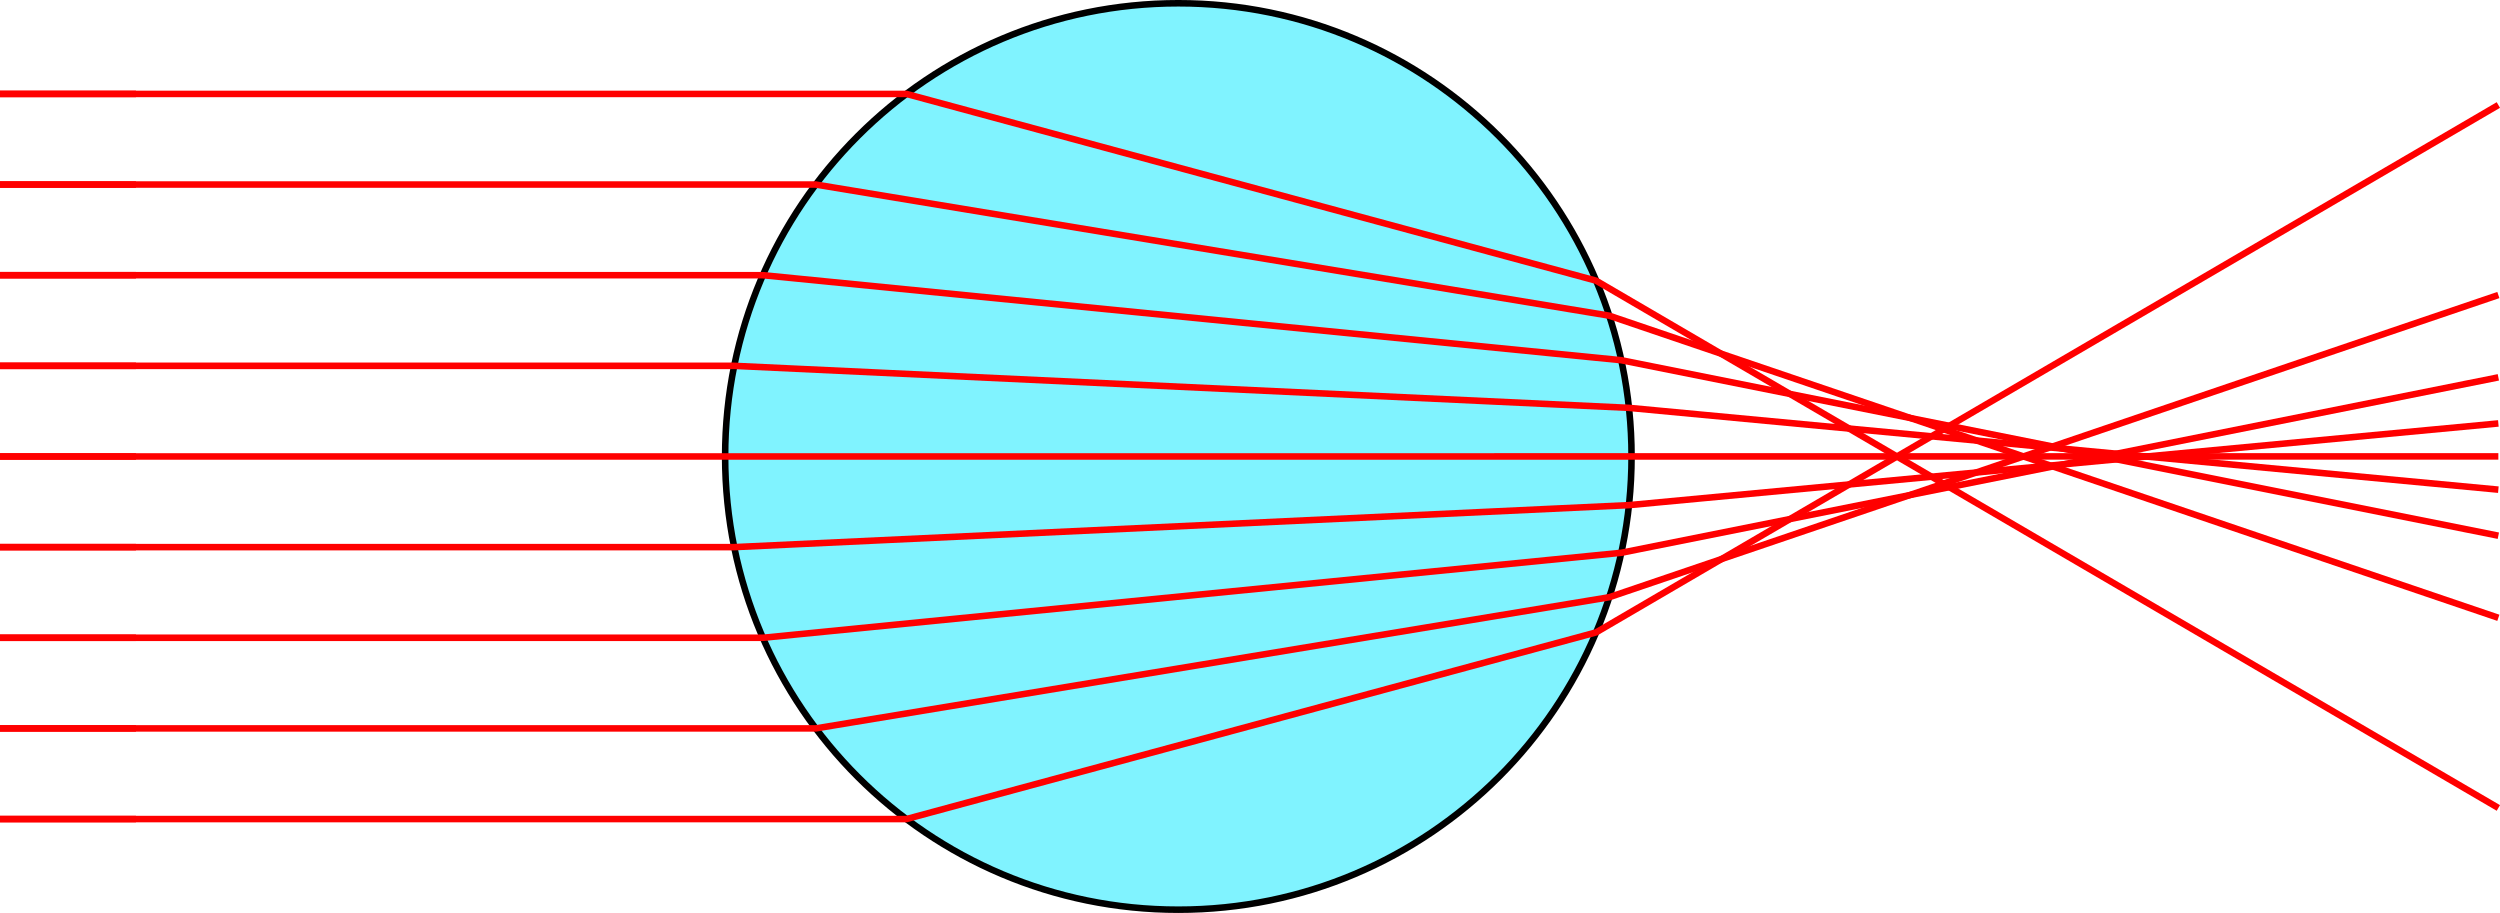
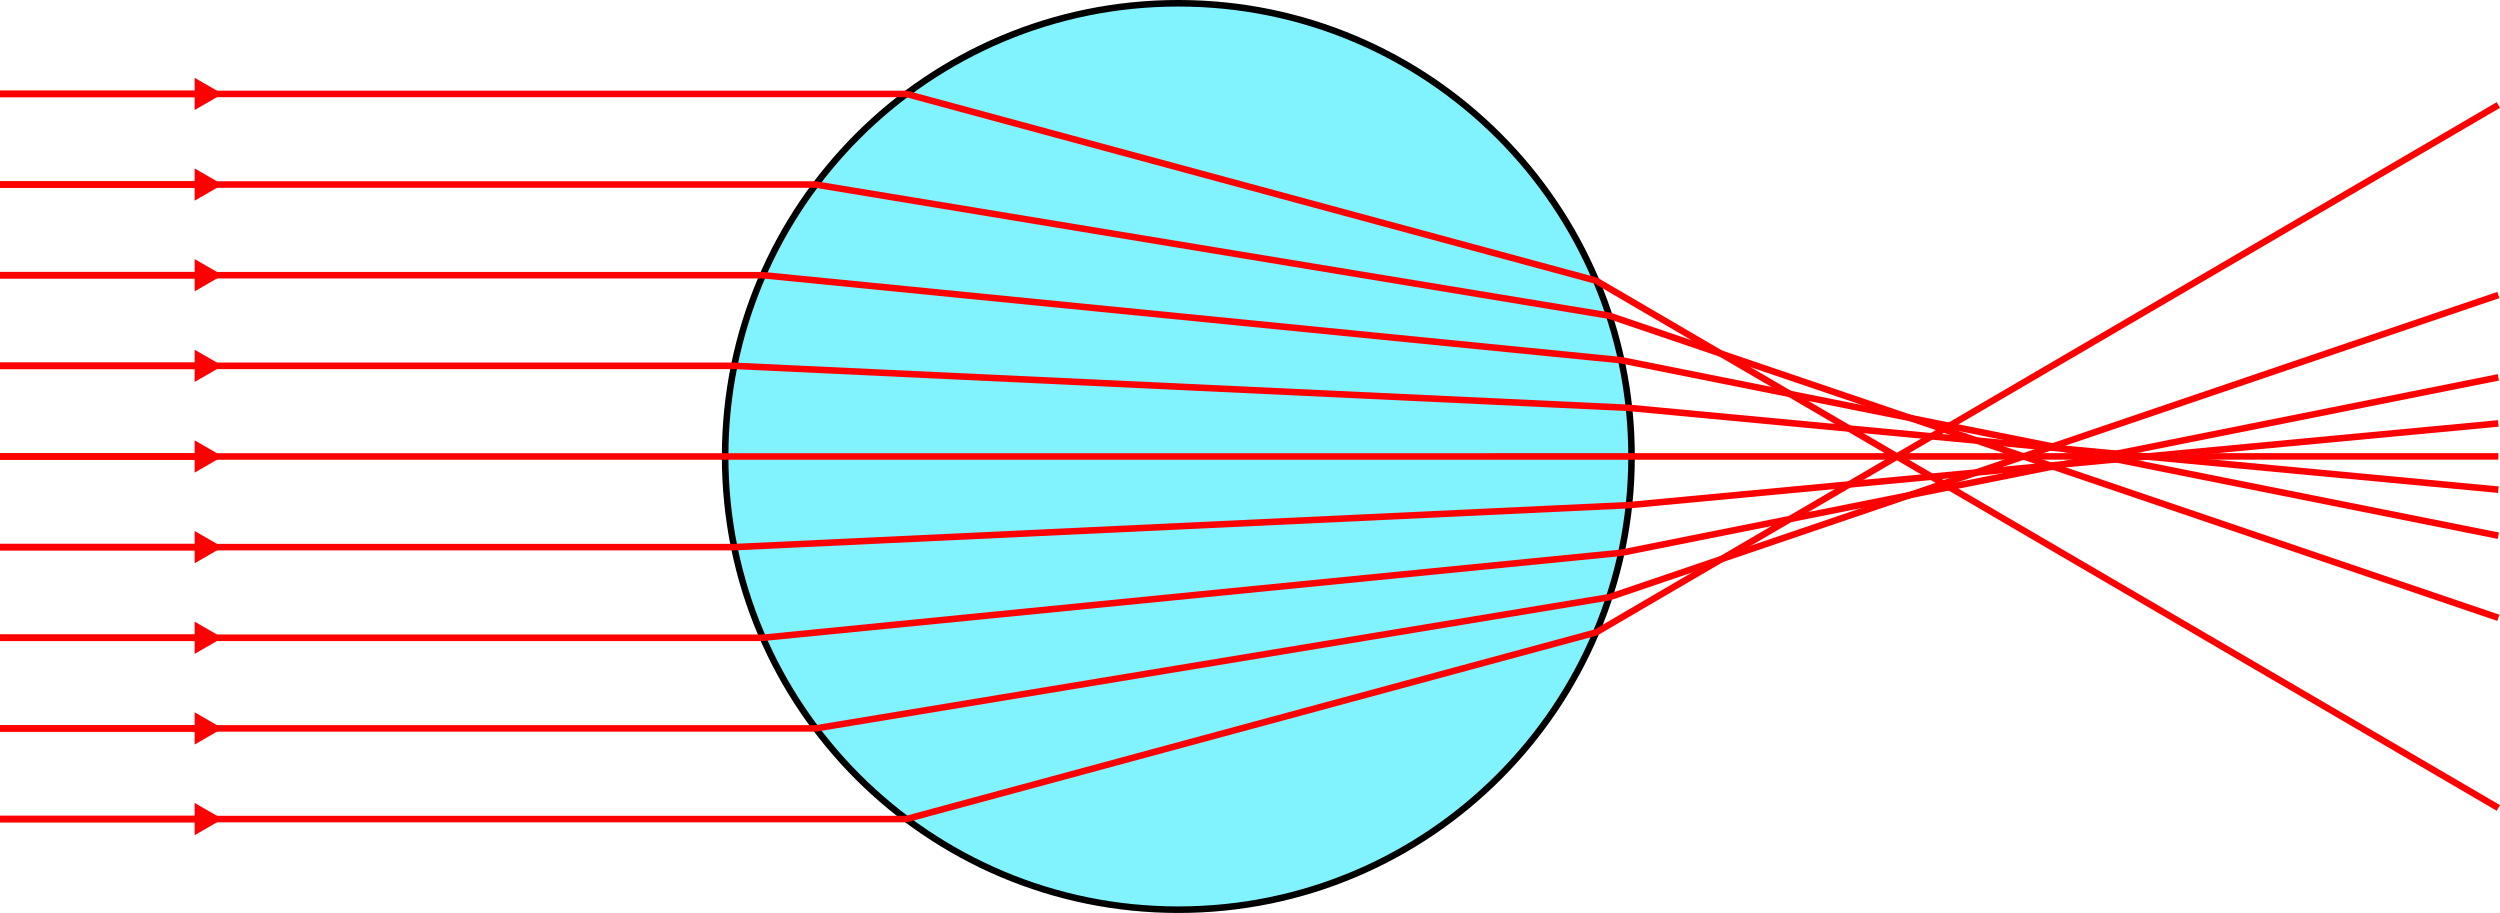
<svg xmlns="http://www.w3.org/2000/svg" id="svg1170" version="1.1" viewBox="0 0 291.901 106.598" height="106.598mm" width="291.901mm">
-   <defs id="defs1164" />
+   <defs id="defs1164">
+     <marker style="overflow:visible" id="marker16635" refX="0.0" refY="0.0" orient="auto">
+       <path transform="scale(0.4)" style="fill-rule:evenodd;stroke:#ff0000;stroke-width:1pt;stroke-opacity:1;fill:#ff0000;fill-opacity:1" d="M 5.77,0.0 L -2.88,5.0 L -2.88,-5.0 L 5.77,0.0 z " id="path16633" />
+     </marker>
+     <marker style="overflow:visible" id="marker16625" refX="0.0" refY="0.0" orient="auto">
+       <path transform="scale(0.4)" style="fill-rule:evenodd;stroke:#ff0000;stroke-width:1pt;stroke-opacity:1;fill:#ff0000;fill-opacity:1" d="M 5.77,0.0 L -2.88,5.0 L -2.88,-5.0 L 5.77,0.0 z " id="path16623" />
+     </marker>
+     <marker style="overflow:visible" id="marker16135" refX="0.0" refY="0.0" orient="auto">
+       <path transform="scale(0.4)" style="fill-rule:evenodd;stroke:#ff0000;stroke-width:1pt;stroke-opacity:1;fill:#ff0000;fill-opacity:1" d="M 5.77,0.0 L -2.88,5.0 L -2.88,-5.0 L 5.77,0.0 z " id="path16133" />
+     </marker>
+     <marker style="overflow:visible" id="marker15651" refX="0.0" refY="0.0" orient="auto">
+       <path transform="scale(0.4)" style="fill-rule:evenodd;stroke:#ff0000;stroke-width:1pt;stroke-opacity:1;fill:#ff0000;fill-opacity:1" d="M 5.77,0.0 L -2.88,5.0 L -2.88,-5.0 L 5.77,0.0 z " id="path15649" />
+     </marker>
+     <marker style="overflow:visible" id="marker15173" refX="0.0" refY="0.0" orient="auto">
+       <path transform="scale(0.4)" style="fill-rule:evenodd;stroke:#ff0000;stroke-width:1pt;stroke-opacity:1;fill:#ff0000;fill-opacity:1" d="M 5.77,0.0 L -2.88,5.0 L -2.88,-5.0 L 5.77,0.0 z " id="path15171" />
+     </marker>
+     <marker style="overflow:visible" id="marker14701" refX="0.0" refY="0.0" orient="auto">
+       <path transform="scale(0.4)" style="fill-rule:evenodd;stroke:#ff0000;stroke-width:1pt;stroke-opacity:1;fill:#ff0000;fill-opacity:1" d="M 5.77,0.0 L -2.88,5.0 L -2.88,-5.0 L 5.77,0.0 z " id="path14699" />
+     </marker>
+     <marker style="overflow:visible" id="marker14235" refX="0.0" refY="0.0" orient="auto">
+       <path transform="scale(0.4)" style="fill-rule:evenodd;stroke:#ff0000;stroke-width:1pt;stroke-opacity:1;fill:#ff0000;fill-opacity:1" d="M 5.77,0.0 L -2.88,5.0 L -2.88,-5.0 L 5.77,0.0 z " id="path14233" />
+     </marker>
+     <marker style="overflow:visible" id="marker13775" refX="0.0" refY="0.0" orient="auto">
+       <path transform="scale(0.4)" style="fill-rule:evenodd;stroke:#ff0000;stroke-width:1pt;stroke-opacity:1;fill:#ff0000;fill-opacity:1" d="M 5.77,0.0 L -2.88,5.0 L -2.88,-5.0 L 5.77,0.0 z " id="path13773" />
+     </marker>
+     <marker style="overflow:visible" id="marker13321" refX="0.0" refY="0.0" orient="auto">
+       <path transform="scale(0.4)" style="fill-rule:evenodd;stroke:#ff0000;stroke-width:1pt;stroke-opacity:1;fill:#ff0000;fill-opacity:1" d="M 5.77,0.0 L -2.88,5.0 L -2.88,-5.0 L 5.77,0.0 z " id="path13319" />
+     </marker>
+     <marker style="overflow:visible" id="TriangleOutM" refX="0.0" refY="0.0" orient="auto">
+       <path transform="scale(0.4)" style="fill-rule:evenodd;stroke:#ff0000;stroke-width:1pt;stroke-opacity:1;fill:#ff0000;fill-opacity:1" d="M 5.77,0.0 L -2.88,5.0 L -2.88,-5.0 L 5.77,0.0 z " id="path1013" />
+     </marker>
+     <marker style="overflow:visible;" id="marker12763" refX="0.0" refY="0.0" orient="auto">
+       <path transform="scale(0.3) rotate(180) translate(-2.3,0)" d="M 8.719,4.034 L -2.207,0.016 L 8.719,-4.002 C 6.973,-1.63 6.983,1.616 8.719,4.034 z " style="fill-rule:evenodd;stroke-width:0.625;stroke-linejoin:round;stroke:#ff0000;stroke-opacity:1;fill:#ff0000;fill-opacity:1" id="path12761" />
+     </marker>
+     <marker style="overflow:visible;" id="marker12753" refX="0.0" refY="0.0" orient="auto">
+       <path transform="scale(0.3) rotate(180) translate(-2.3,0)" d="M 8.719,4.034 L -2.207,0.016 L 8.719,-4.002 C 6.973,-1.63 6.983,1.616 8.719,4.034 z " style="fill-rule:evenodd;stroke-width:0.625;stroke-linejoin:round;stroke:#ff0000;stroke-opacity:1;fill:#ff0000;fill-opacity:1" id="path12751" />
+     </marker>
+     <marker style="overflow:visible;" id="marker12317" refX="0.0" refY="0.0" orient="auto">
+       <path transform="scale(0.3) rotate(180) translate(-2.3,0)" d="M 8.719,4.034 L -2.207,0.016 L 8.719,-4.002 C 6.973,-1.63 6.983,1.616 8.719,4.034 z " style="fill-rule:evenodd;stroke-width:0.625;stroke-linejoin:round;stroke:#ff0000;stroke-opacity:1;fill:#ff0000;fill-opacity:1" id="path12315" />
+     </marker>
+     <marker style="overflow:visible;" id="marker11887" refX="0.0" refY="0.0" orient="auto">
+       <path transform="scale(0.3) rotate(180) translate(-2.3,0)" d="M 8.719,4.034 L -2.207,0.016 L 8.719,-4.002 C 6.973,-1.63 6.983,1.616 8.719,4.034 z " style="fill-rule:evenodd;stroke-width:0.625;stroke-linejoin:round;stroke:#ff0000;stroke-opacity:1;fill:#ff0000;fill-opacity:1" id="path11885" />
+     </marker>
+     <marker style="overflow:visible;" id="marker11463" refX="0.0" refY="0.0" orient="auto">
+       <path transform="scale(0.3) rotate(180) translate(-2.3,0)" d="M 8.719,4.034 L -2.207,0.016 L 8.719,-4.002 C 6.973,-1.63 6.983,1.616 8.719,4.034 z " style="fill-rule:evenodd;stroke-width:0.625;stroke-linejoin:round;stroke:#ff0000;stroke-opacity:1;fill:#ff0000;fill-opacity:1" id="path11461" />
+     </marker>
+     <marker style="overflow:visible;" id="marker11045" refX="0.0" refY="0.0" orient="auto">
+       <path transform="scale(0.3) rotate(180) translate(-2.3,0)" d="M 8.719,4.034 L -2.207,0.016 L 8.719,-4.002 C 6.973,-1.63 6.983,1.616 8.719,4.034 z " style="fill-rule:evenodd;stroke-width:0.625;stroke-linejoin:round;stroke:#ff0000;stroke-opacity:1;fill:#ff0000;fill-opacity:1" id="path11043" />
+     </marker>
+     <marker style="overflow:visible;" id="marker10633" refX="0.0" refY="0.0" orient="auto">
+       <path transform="scale(0.3) rotate(180) translate(-2.3,0)" d="M 8.719,4.034 L -2.207,0.016 L 8.719,-4.002 C 6.973,-1.63 6.983,1.616 8.719,4.034 z " style="fill-rule:evenodd;stroke-width:0.625;stroke-linejoin:round;stroke:#ff0000;stroke-opacity:1;fill:#ff0000;fill-opacity:1" id="path10631" />
+     </marker>
+     <marker style="overflow:visible;" id="marker10227" refX="0.0" refY="0.0" orient="auto">
+       <path transform="scale(0.3) rotate(180) translate(-2.3,0)" d="M 8.719,4.034 L -2.207,0.016 L 8.719,-4.002 C 6.973,-1.63 6.983,1.616 8.719,4.034 z " style="fill-rule:evenodd;stroke-width:0.625;stroke-linejoin:round;stroke:#ff0000;stroke-opacity:1;fill:#ff0000;fill-opacity:1" id="path10225" />
+     </marker>
+     <marker style="overflow:visible;" id="marker9827" refX="0.0" refY="0.0" orient="auto">
+       <path transform="scale(0.3) rotate(180) translate(-2.3,0)" d="M 8.719,4.034 L -2.207,0.016 L 8.719,-4.002 C 6.973,-1.63 6.983,1.616 8.719,4.034 z " style="fill-rule:evenodd;stroke-width:0.625;stroke-linejoin:round;stroke:#ff0000;stroke-opacity:1;fill:#ff0000;fill-opacity:1" id="path9825" />
+     </marker>
+     <marker style="overflow:visible;" id="marker9323" refX="0.0" refY="0.0" orient="auto">
+       <path transform="scale(1.1) rotate(180) translate(1,0)" d="M 8.719,4.034 L -2.207,0.016 L 8.719,-4.002 C 6.973,-1.63 6.983,1.616 8.719,4.034 z " style="fill-rule:evenodd;stroke-width:0.625;stroke-linejoin:round;stroke:#ff0000;stroke-opacity:1;fill:#ff0000;fill-opacity:1" id="path9321" />
+     </marker>
+     <marker style="overflow:visible;" id="marker9313" refX="0.0" refY="0.0" orient="auto">
+       <path transform="scale(1.1) rotate(180) translate(1,0)" d="M 8.719,4.034 L -2.207,0.016 L 8.719,-4.002 C 6.973,-1.63 6.983,1.616 8.719,4.034 z " style="fill-rule:evenodd;stroke-width:0.625;stroke-linejoin:round;stroke:#ff0000;stroke-opacity:1;fill:#ff0000;fill-opacity:1" id="path9311" />
+     </marker>
+     <marker style="overflow:visible;" id="marker8931" refX="0.0" refY="0.0" orient="auto">
+       <path transform="scale(1.1) rotate(180) translate(1,0)" d="M 8.719,4.034 L -2.207,0.016 L 8.719,-4.002 C 6.973,-1.63 6.983,1.616 8.719,4.034 z " style="fill-rule:evenodd;stroke-width:0.625;stroke-linejoin:round;stroke:#ff0000;stroke-opacity:1;fill:#ff0000;fill-opacity:1" id="path8929" />
+     </marker>
+     <marker style="overflow:visible;" id="marker8555" refX="0.0" refY="0.0" orient="auto">
+       <path transform="scale(1.1) rotate(180) translate(1,0)" d="M 8.719,4.034 L -2.207,0.016 L 8.719,-4.002 C 6.973,-1.63 6.983,1.616 8.719,4.034 z " style="fill-rule:evenodd;stroke-width:0.625;stroke-linejoin:round;stroke:#ff0000;stroke-opacity:1;fill:#ff0000;fill-opacity:1" id="path8553" />
+     </marker>
+     <marker style="overflow:visible;" id="marker8185" refX="0.0" refY="0.0" orient="auto">
+       <path transform="scale(1.1) rotate(180) translate(1,0)" d="M 8.719,4.034 L -2.207,0.016 L 8.719,-4.002 C 6.973,-1.63 6.983,1.616 8.719,4.034 z " style="fill-rule:evenodd;stroke-width:0.625;stroke-linejoin:round;stroke:#ff0000;stroke-opacity:1;fill:#ff0000;fill-opacity:1" id="path8183" />
+     </marker>
+     <marker style="overflow:visible;" id="marker7821" refX="0.0" refY="0.0" orient="auto">
+       <path transform="scale(1.1) rotate(180) translate(1,0)" d="M 8.719,4.034 L -2.207,0.016 L 8.719,-4.002 C 6.973,-1.63 6.983,1.616 8.719,4.034 z " style="fill-rule:evenodd;stroke-width:0.625;stroke-linejoin:round;stroke:#ff0000;stroke-opacity:1;fill:#ff0000;fill-opacity:1" id="path7819" />
+     </marker>
+     <marker style="overflow:visible;" id="marker7463" refX="0.0" refY="0.0" orient="auto">
+       <path transform="scale(1.1) rotate(180) translate(1,0)" d="M 8.719,4.034 L -2.207,0.016 L 8.719,-4.002 C 6.973,-1.63 6.983,1.616 8.719,4.034 z " style="fill-rule:evenodd;stroke-width:0.625;stroke-linejoin:round;stroke:#ff0000;stroke-opacity:1;fill:#ff0000;fill-opacity:1" id="path7461" />
+     </marker>
+     <marker style="overflow:visible;" id="marker7111" refX="0.0" refY="0.0" orient="auto">
+       <path transform="scale(1.1) rotate(180) translate(1,0)" d="M 8.719,4.034 L -2.207,0.016 L 8.719,-4.002 C 6.973,-1.63 6.983,1.616 8.719,4.034 z " style="fill-rule:evenodd;stroke-width:0.625;stroke-linejoin:round;stroke:#ff0000;stroke-opacity:1;fill:#ff0000;fill-opacity:1" id="path7109" />
+     </marker>
+     <marker style="overflow:visible;" id="marker6765" refX="0.0" refY="0.0" orient="auto">
+       <path transform="scale(1.1) rotate(180) translate(1,0)" d="M 8.719,4.034 L -2.207,0.016 L 8.719,-4.002 C 6.973,-1.63 6.983,1.616 8.719,4.034 z " style="fill-rule:evenodd;stroke-width:0.625;stroke-linejoin:round;stroke:#ff0000;stroke-opacity:1;fill:#ff0000;fill-opacity:1" id="path6763" />
+     </marker>
+     <marker style="overflow:visible" id="marker4905" refX="0.0" refY="0.0" orient="auto">
+       <g transform="scale(-1.2)" id="g4903" style="stroke:#ff0000;stroke-opacity:1;fill:#ff0000;fill-opacity:1">
+         <path style="fill:#ff0000;fill-rule:evenodd;stroke:#ff0000;stroke-width:0.8;stroke-linecap:round;stroke-opacity:1;fill-opacity:1" d="M -3.805,-3.959 L 0.544,0" id="path4891" />
+         <path style="fill:#ff0000;fill-rule:evenodd;stroke:#ff0000;stroke-width:0.8;stroke-linecap:round;stroke-opacity:1;fill-opacity:1" d="M -1.287,-3.959 L 3.062,0" id="path4893" />
+         <path style="fill:#ff0000;fill-rule:evenodd;stroke:#ff0000;stroke-width:0.8;stroke-linecap:round;stroke-opacity:1;fill-opacity:1" d="M 1.305,-3.959 L 5.654,0" id="path4895" />
+         <path style="fill:#ff0000;fill-rule:evenodd;stroke:#ff0000;stroke-width:0.8;stroke-linecap:round;stroke-opacity:1;fill-opacity:1" d="M -3.805,4.178 L 0.544,0.22" id="path4897" />
+         <path style="fill:#ff0000;fill-rule:evenodd;stroke:#ff0000;stroke-width:0.8;stroke-linecap:round;stroke-opacity:1;fill-opacity:1" d="M -1.287,4.178 L 3.062,0.22" id="path4899" />
+         <path style="fill:#ff0000;fill-rule:evenodd;stroke:#ff0000;stroke-width:0.8;stroke-linecap:round;stroke-opacity:1;fill-opacity:1" d="M 1.305,4.178 L 5.654,0.22" id="path4901" />
+       </g>
+     </marker>
+     <marker style="overflow:visible" id="marker4865" refX="0.0" refY="0.0" orient="auto">
+       <g transform="scale(-1.2)" id="g4863" style="stroke:#ff0000;stroke-opacity:1;fill:#ff0000;fill-opacity:1">
+         <path style="fill:#ff0000;fill-rule:evenodd;stroke:#ff0000;stroke-width:0.8;stroke-linecap:round;stroke-opacity:1;fill-opacity:1" d="M -3.805,-3.959 L 0.544,0" id="path4851" />
+         <path style="fill:#ff0000;fill-rule:evenodd;stroke:#ff0000;stroke-width:0.8;stroke-linecap:round;stroke-opacity:1;fill-opacity:1" d="M -1.287,-3.959 L 3.062,0" id="path4853" />
+         <path style="fill:#ff0000;fill-rule:evenodd;stroke:#ff0000;stroke-width:0.8;stroke-linecap:round;stroke-opacity:1;fill-opacity:1" d="M 1.305,-3.959 L 5.654,0" id="path4855" />
+         <path style="fill:#ff0000;fill-rule:evenodd;stroke:#ff0000;stroke-width:0.8;stroke-linecap:round;stroke-opacity:1;fill-opacity:1" d="M -3.805,4.178 L 0.544,0.22" id="path4857" />
+         <path style="fill:#ff0000;fill-rule:evenodd;stroke:#ff0000;stroke-width:0.8;stroke-linecap:round;stroke-opacity:1;fill-opacity:1" d="M -1.287,4.178 L 3.062,0.22" id="path4859" />
+         <path style="fill:#ff0000;fill-rule:evenodd;stroke:#ff0000;stroke-width:0.8;stroke-linecap:round;stroke-opacity:1;fill-opacity:1" d="M 1.305,4.178 L 5.654,0.22" id="path4861" />
+       </g>
+     </marker>
+     <marker style="overflow:visible" id="marker4525" refX="0.0" refY="0.0" orient="auto">
+       <g transform="scale(-1.2)" id="g4523" style="stroke:#ff0000;stroke-opacity:1;fill:#ff0000;fill-opacity:1">
+         <path style="fill:#ff0000;fill-rule:evenodd;stroke:#ff0000;stroke-width:0.8;stroke-linecap:round;stroke-opacity:1;fill-opacity:1" d="M -3.805,-3.959 L 0.544,0" id="path4511" />
+         <path style="fill:#ff0000;fill-rule:evenodd;stroke:#ff0000;stroke-width:0.8;stroke-linecap:round;stroke-opacity:1;fill-opacity:1" d="M -1.287,-3.959 L 3.062,0" id="path4513" />
+         <path style="fill:#ff0000;fill-rule:evenodd;stroke:#ff0000;stroke-width:0.8;stroke-linecap:round;stroke-opacity:1;fill-opacity:1" d="M 1.305,-3.959 L 5.654,0" id="path4515" />
+         <path style="fill:#ff0000;fill-rule:evenodd;stroke:#ff0000;stroke-width:0.8;stroke-linecap:round;stroke-opacity:1;fill-opacity:1" d="M -3.805,4.178 L 0.544,0.22" id="path4517" />
+         <path style="fill:#ff0000;fill-rule:evenodd;stroke:#ff0000;stroke-width:0.8;stroke-linecap:round;stroke-opacity:1;fill-opacity:1" d="M -1.287,4.178 L 3.062,0.22" id="path4519" />
+         <path style="fill:#ff0000;fill-rule:evenodd;stroke:#ff0000;stroke-width:0.8;stroke-linecap:round;stroke-opacity:1;fill-opacity:1" d="M 1.305,4.178 L 5.654,0.22" id="path4521" />
+       </g>
+     </marker>
+     <marker style="overflow:visible" id="marker4209" refX="0.0" refY="0.0" orient="auto">
+       <g transform="scale(-1.2)" id="g4207" style="stroke:#ff0000;stroke-opacity:1;fill:#ff0000;fill-opacity:1">
+         <path style="fill:#ff0000;fill-rule:evenodd;stroke:#ff0000;stroke-width:0.8;stroke-linecap:round;stroke-opacity:1;fill-opacity:1" d="M -3.805,-3.959 L 0.544,0" id="path4195" />
+         <path style="fill:#ff0000;fill-rule:evenodd;stroke:#ff0000;stroke-width:0.8;stroke-linecap:round;stroke-opacity:1;fill-opacity:1" d="M -1.287,-3.959 L 3.062,0" id="path4197" />
+         <path style="fill:#ff0000;fill-rule:evenodd;stroke:#ff0000;stroke-width:0.8;stroke-linecap:round;stroke-opacity:1;fill-opacity:1" d="M 1.305,-3.959 L 5.654,0" id="path4199" />
+         <path style="fill:#ff0000;fill-rule:evenodd;stroke:#ff0000;stroke-width:0.8;stroke-linecap:round;stroke-opacity:1;fill-opacity:1" d="M -3.805,4.178 L 0.544,0.22" id="path4201" />
+         <path style="fill:#ff0000;fill-rule:evenodd;stroke:#ff0000;stroke-width:0.8;stroke-linecap:round;stroke-opacity:1;fill-opacity:1" d="M -1.287,4.178 L 3.062,0.22" id="path4203" />
+         <path style="fill:#ff0000;fill-rule:evenodd;stroke:#ff0000;stroke-width:0.8;stroke-linecap:round;stroke-opacity:1;fill-opacity:1" d="M 1.305,4.178 L 5.654,0.22" id="path4205" />
+       </g>
+     </marker>
+     <marker style="overflow:visible" id="marker3917" refX="0.0" refY="0.0" orient="auto">
+       <g transform="scale(-1.2)" id="g3915" style="stroke:#ff0000;stroke-opacity:1;fill:#ff0000;fill-opacity:1">
+         <path style="fill:#ff0000;fill-rule:evenodd;stroke:#ff0000;stroke-width:0.8;stroke-linecap:round;stroke-opacity:1;fill-opacity:1" d="M -3.805,-3.959 L 0.544,0" id="path3903" />
+         <path style="fill:#ff0000;fill-rule:evenodd;stroke:#ff0000;stroke-width:0.8;stroke-linecap:round;stroke-opacity:1;fill-opacity:1" d="M -1.287,-3.959 L 3.062,0" id="path3905" />
+         <path style="fill:#ff0000;fill-rule:evenodd;stroke:#ff0000;stroke-width:0.8;stroke-linecap:round;stroke-opacity:1;fill-opacity:1" d="M 1.305,-3.959 L 5.654,0" id="path3907" />
+         <path style="fill:#ff0000;fill-rule:evenodd;stroke:#ff0000;stroke-width:0.8;stroke-linecap:round;stroke-opacity:1;fill-opacity:1" d="M -3.805,4.178 L 0.544,0.22" id="path3909" />
+         <path style="fill:#ff0000;fill-rule:evenodd;stroke:#ff0000;stroke-width:0.8;stroke-linecap:round;stroke-opacity:1;fill-opacity:1" d="M -1.287,4.178 L 3.062,0.22" id="path3911" />
+         <path style="fill:#ff0000;fill-rule:evenodd;stroke:#ff0000;stroke-width:0.8;stroke-linecap:round;stroke-opacity:1;fill-opacity:1" d="M 1.305,4.178 L 5.654,0.22" id="path3913" />
+       </g>
+     </marker>
+     <marker style="overflow:visible" id="marker3649" refX="0.0" refY="0.0" orient="auto">
+       <g transform="scale(-1.2)" id="g3647" style="stroke:#ff0000;stroke-opacity:1;fill:#ff0000;fill-opacity:1">
+         <path style="fill:#ff0000;fill-rule:evenodd;stroke:#ff0000;stroke-width:0.8;stroke-linecap:round;stroke-opacity:1;fill-opacity:1" d="M -3.805,-3.959 L 0.544,0" id="path3635" />
+         <path style="fill:#ff0000;fill-rule:evenodd;stroke:#ff0000;stroke-width:0.8;stroke-linecap:round;stroke-opacity:1;fill-opacity:1" d="M -1.287,-3.959 L 3.062,0" id="path3637" />
+         <path style="fill:#ff0000;fill-rule:evenodd;stroke:#ff0000;stroke-width:0.8;stroke-linecap:round;stroke-opacity:1;fill-opacity:1" d="M 1.305,-3.959 L 5.654,0" id="path3639" />
+         <path style="fill:#ff0000;fill-rule:evenodd;stroke:#ff0000;stroke-width:0.8;stroke-linecap:round;stroke-opacity:1;fill-opacity:1" d="M -3.805,4.178 L 0.544,0.22" id="path3641" />
+         <path style="fill:#ff0000;fill-rule:evenodd;stroke:#ff0000;stroke-width:0.8;stroke-linecap:round;stroke-opacity:1;fill-opacity:1" d="M -1.287,4.178 L 3.062,0.22" id="path3643" />
+         <path style="fill:#ff0000;fill-rule:evenodd;stroke:#ff0000;stroke-width:0.8;stroke-linecap:round;stroke-opacity:1;fill-opacity:1" d="M 1.305,4.178 L 5.654,0.22" id="path3645" />
+       </g>
+     </marker>
+     <marker style="overflow:visible" id="marker3405" refX="0.0" refY="0.0" orient="auto">
+       <g transform="scale(-1.2)" id="g3403" style="stroke:#ff0000;stroke-opacity:1;fill:#ff0000;fill-opacity:1">
+         <path style="fill:#ff0000;fill-rule:evenodd;stroke:#ff0000;stroke-width:0.8;stroke-linecap:round;stroke-opacity:1;fill-opacity:1" d="M -3.805,-3.959 L 0.544,0" id="path3391" />
+         <path style="fill:#ff0000;fill-rule:evenodd;stroke:#ff0000;stroke-width:0.8;stroke-linecap:round;stroke-opacity:1;fill-opacity:1" d="M -1.287,-3.959 L 3.062,0" id="path3393" />
+         <path style="fill:#ff0000;fill-rule:evenodd;stroke:#ff0000;stroke-width:0.8;stroke-linecap:round;stroke-opacity:1;fill-opacity:1" d="M 1.305,-3.959 L 5.654,0" id="path3395" />
+         <path style="fill:#ff0000;fill-rule:evenodd;stroke:#ff0000;stroke-width:0.8;stroke-linecap:round;stroke-opacity:1;fill-opacity:1" d="M -3.805,4.178 L 0.544,0.22" id="path3397" />
+         <path style="fill:#ff0000;fill-rule:evenodd;stroke:#ff0000;stroke-width:0.8;stroke-linecap:round;stroke-opacity:1;fill-opacity:1" d="M -1.287,4.178 L 3.062,0.22" id="path3399" />
+         <path style="fill:#ff0000;fill-rule:evenodd;stroke:#ff0000;stroke-width:0.8;stroke-linecap:round;stroke-opacity:1;fill-opacity:1" d="M 1.305,4.178 L 5.654,0.22" id="path3401" />
+       </g>
+     </marker>
+     <marker style="overflow:visible" id="marker3185" refX="0.0" refY="0.0" orient="auto">
+       <g transform="scale(-1.2)" id="g3183" style="stroke:#ff0000;stroke-opacity:1;fill:#ff0000;fill-opacity:1">
+         <path style="fill:#ff0000;fill-rule:evenodd;stroke:#ff0000;stroke-width:0.8;stroke-linecap:round;stroke-opacity:1;fill-opacity:1" d="M -3.805,-3.959 L 0.544,0" id="path3171" />
+         <path style="fill:#ff0000;fill-rule:evenodd;stroke:#ff0000;stroke-width:0.8;stroke-linecap:round;stroke-opacity:1;fill-opacity:1" d="M -1.287,-3.959 L 3.062,0" id="path3173" />
+         <path style="fill:#ff0000;fill-rule:evenodd;stroke:#ff0000;stroke-width:0.8;stroke-linecap:round;stroke-opacity:1;fill-opacity:1" d="M 1.305,-3.959 L 5.654,0" id="path3175" />
+         <path style="fill:#ff0000;fill-rule:evenodd;stroke:#ff0000;stroke-width:0.8;stroke-linecap:round;stroke-opacity:1;fill-opacity:1" d="M -3.805,4.178 L 0.544,0.22" id="path3177" />
+         <path style="fill:#ff0000;fill-rule:evenodd;stroke:#ff0000;stroke-width:0.8;stroke-linecap:round;stroke-opacity:1;fill-opacity:1" d="M -1.287,4.178 L 3.062,0.22" id="path3179" />
+         <path style="fill:#ff0000;fill-rule:evenodd;stroke:#ff0000;stroke-width:0.8;stroke-linecap:round;stroke-opacity:1;fill-opacity:1" d="M 1.305,4.178 L 5.654,0.22" id="path3181" />
+       </g>
+     </marker>
+     <marker style="overflow:visible" id="marker2989" refX="0.0" refY="0.0" orient="auto">
+       <g transform="scale(-1.2)" id="g2987" style="stroke:#ff0000;stroke-opacity:1;fill:#ff0000;fill-opacity:1">
+         <path style="fill:#ff0000;fill-rule:evenodd;stroke:#ff0000;stroke-width:0.8;stroke-linecap:round;stroke-opacity:1;fill-opacity:1" d="M -3.805,-3.959 L 0.544,0" id="path2975" />
+         <path style="fill:#ff0000;fill-rule:evenodd;stroke:#ff0000;stroke-width:0.8;stroke-linecap:round;stroke-opacity:1;fill-opacity:1" d="M -1.287,-3.959 L 3.062,0" id="path2977" />
+         <path style="fill:#ff0000;fill-rule:evenodd;stroke:#ff0000;stroke-width:0.8;stroke-linecap:round;stroke-opacity:1;fill-opacity:1" d="M 1.305,-3.959 L 5.654,0" id="path2979" />
+         <path style="fill:#ff0000;fill-rule:evenodd;stroke:#ff0000;stroke-width:0.8;stroke-linecap:round;stroke-opacity:1;fill-opacity:1" d="M -3.805,4.178 L 0.544,0.22" id="path2981" />
+         <path style="fill:#ff0000;fill-rule:evenodd;stroke:#ff0000;stroke-width:0.8;stroke-linecap:round;stroke-opacity:1;fill-opacity:1" d="M -1.287,4.178 L 3.062,0.22" id="path2983" />
+         <path style="fill:#ff0000;fill-rule:evenodd;stroke:#ff0000;stroke-width:0.8;stroke-linecap:round;stroke-opacity:1;fill-opacity:1" d="M 1.305,4.178 L 5.654,0.22" id="path2985" />
+       </g>
+     </marker>
+     <marker style="overflow:visible;" id="marker2521" refX="0.0" refY="0.0" orient="auto">
+       <path transform="scale(0.4) rotate(180) translate(10,0)" style="fill-rule:evenodd;stroke:#ff0000;stroke-width:1pt;stroke-opacity:1;fill:#ff0000;fill-opacity:1" d="M 0.0,0.0 L 5.0,-5.0 L -12.5,0.0 L 5.0,5.0 L 0.0,0.0 z " id="path2519" />
+     </marker>
+     <marker style="overflow:visible;" id="marker2511" refX="0.0" refY="0.0" orient="auto">
+       <path transform="scale(0.4) rotate(180) translate(10,0)" style="fill-rule:evenodd;stroke:#ff0000;stroke-width:1pt;stroke-opacity:1;fill:#ff0000;fill-opacity:1" d="M 0.0,0.0 L 5.0,-5.0 L -12.5,0.0 L 5.0,5.0 L 0.0,0.0 z " id="path2509" />
+     </marker>
+     <marker style="overflow:visible;" id="marker2169" refX="0.0" refY="0.0" orient="auto">
+       <path transform="scale(0.4) rotate(180) translate(10,0)" style="fill-rule:evenodd;stroke:#ff0000;stroke-width:1pt;stroke-opacity:1;fill:#ff0000;fill-opacity:1" d="M 0.0,0.0 L 5.0,-5.0 L -12.5,0.0 L 5.0,5.0 L 0.0,0.0 z " id="path2167" />
+     </marker>
+     <marker style="overflow:visible;" id="marker2063" refX="0.0" refY="0.0" orient="auto">
+       <path transform="scale(0.4) rotate(180) translate(10,0)" style="fill-rule:evenodd;stroke:#ff0000;stroke-width:1pt;stroke-opacity:1;fill:#ff0000;fill-opacity:1" d="M 0.0,0.0 L 5.0,-5.0 L -12.5,0.0 L 5.0,5.0 L 0.0,0.0 z " id="path2061" />
+     </marker>
+     <marker style="overflow:visible;" id="marker1963" refX="0.0" refY="0.0" orient="auto">
+       <path transform="scale(0.4) rotate(180) translate(10,0)" style="fill-rule:evenodd;stroke:#ff0000;stroke-width:1pt;stroke-opacity:1;fill:#ff0000;fill-opacity:1" d="M 0.0,0.0 L 5.0,-5.0 L -12.5,0.0 L 5.0,5.0 L 0.0,0.0 z " id="path1961" />
+     </marker>
+     <marker style="overflow:visible;" id="marker1869" refX="0.0" refY="0.0" orient="auto">
+       <path transform="scale(0.4) rotate(180) translate(10,0)" style="fill-rule:evenodd;stroke:#ff0000;stroke-width:1pt;stroke-opacity:1;fill:#ff0000;fill-opacity:1" d="M 0.0,0.0 L 5.0,-5.0 L -12.5,0.0 L 5.0,5.0 L 0.0,0.0 z " id="path1867" />
+     </marker>
+     <marker style="overflow:visible;" id="marker1780" refX="0.0" refY="0.0" orient="auto">
+       <path transform="scale(0.4) rotate(180) translate(10,0)" style="fill-rule:evenodd;stroke:#ff0000;stroke-width:1pt;stroke-opacity:1;fill:#ff0000;fill-opacity:1" d="M 0.0,0.0 L 5.0,-5.0 L -12.5,0.0 L 5.0,5.0 L 0.0,0.0 z " id="path1778" />
+     </marker>
+     <marker style="overflow:visible;" id="marker1698" refX="0.0" refY="0.0" orient="auto">
+       <path transform="scale(0.4) rotate(180) translate(10,0)" style="fill-rule:evenodd;stroke:#ff0000;stroke-width:1pt;stroke-opacity:1;fill:#ff0000;fill-opacity:1" d="M 0.0,0.0 L 5.0,-5.0 L -12.5,0.0 L 5.0,5.0 L 0.0,0.0 z " id="path1696" />
+     </marker>
+     <marker style="overflow:visible;" id="marker1622" refX="0.0" refY="0.0" orient="auto">
+       <path transform="scale(0.4) rotate(180) translate(10,0)" style="fill-rule:evenodd;stroke:#ff0000;stroke-width:1pt;stroke-opacity:1;fill:#ff0000;fill-opacity:1" d="M 0.0,0.0 L 5.0,-5.0 L -12.5,0.0 L 5.0,5.0 L 0.0,0.0 z " id="path1620" />
+     </marker>
+     <marker style="overflow:visible;" id="marker1442" refX="0.0" refY="0.0" orient="auto">
+       <path transform="scale(0.8) rotate(180) translate(12.5,0)" style="fill-rule:evenodd;stroke:#ff0000;stroke-width:1pt;stroke-opacity:1;fill:#ff0000;fill-opacity:1" d="M 0.0,0.0 L 5.0,-5.0 L -12.5,0.0 L 5.0,5.0 L 0.0,0.0 z " id="path1440" />
+     </marker>
+     <marker style="overflow:visible;" id="marker1432" refX="0.0" refY="0.0" orient="auto">
+       <path transform="scale(0.8) rotate(180) translate(12.5,0)" style="fill-rule:evenodd;stroke:#ff0000;stroke-width:1pt;stroke-opacity:1;fill:#ff0000;fill-opacity:1" d="M 0.0,0.0 L 5.0,-5.0 L -12.5,0.0 L 5.0,5.0 L 0.0,0.0 z " id="path1430" />
+     </marker>
+     <marker style="overflow:visible;" id="marker1374" refX="0.0" refY="0.0" orient="auto">
+       <path transform="scale(0.8) rotate(180) translate(12.5,0)" style="fill-rule:evenodd;stroke:#ff0000;stroke-width:1pt;stroke-opacity:1;fill:#ff0000;fill-opacity:1" d="M 0.0,0.0 L 5.0,-5.0 L -12.5,0.0 L 5.0,5.0 L 0.0,0.0 z " id="path1372" />
+     </marker>
+     <marker style="overflow:visible;" id="marker1322" refX="0.0" refY="0.0" orient="auto">
+       <path transform="scale(0.8) rotate(180) translate(12.5,0)" style="fill-rule:evenodd;stroke:#ff0000;stroke-width:1pt;stroke-opacity:1;fill:#ff0000;fill-opacity:1" d="M 0.0,0.0 L 5.0,-5.0 L -12.5,0.0 L 5.0,5.0 L 0.0,0.0 z " id="path1320" />
+     </marker>
+     <marker style="overflow:visible;" id="marker1276" refX="0.0" refY="0.0" orient="auto">
+       <path transform="scale(0.8) rotate(180) translate(12.5,0)" style="fill-rule:evenodd;stroke:#ff0000;stroke-width:1pt;stroke-opacity:1;fill:#ff0000;fill-opacity:1" d="M 0.0,0.0 L 5.0,-5.0 L -12.5,0.0 L 5.0,5.0 L 0.0,0.0 z " id="path1274" />
+     </marker>
+     <marker style="overflow:visible;" id="marker1236" refX="0.0" refY="0.0" orient="auto">
+       <path transform="scale(0.8) rotate(180) translate(12.5,0)" style="fill-rule:evenodd;stroke:#ff0000;stroke-width:1pt;stroke-opacity:1;fill:#ff0000;fill-opacity:1" d="M 0.0,0.0 L 5.0,-5.0 L -12.5,0.0 L 5.0,5.0 L 0.0,0.0 z " id="path1234" />
+     </marker>
+     <marker style="overflow:visible;" id="marker1202" refX="0.0" refY="0.0" orient="auto">
+       <path transform="scale(0.8) rotate(180) translate(12.5,0)" style="fill-rule:evenodd;stroke:#ff0000;stroke-width:1pt;stroke-opacity:1;fill:#ff0000;fill-opacity:1" d="M 0.0,0.0 L 5.0,-5.0 L -12.5,0.0 L 5.0,5.0 L 0.0,0.0 z " id="path1200" />
+     </marker>
+     <marker style="overflow:visible;" id="marker1174" refX="0.0" refY="0.0" orient="auto">
+       <path transform="scale(0.8) rotate(180) translate(12.5,0)" style="fill-rule:evenodd;stroke:#ff0000;stroke-width:1pt;stroke-opacity:1;fill:#ff0000;fill-opacity:1" d="M 0.0,0.0 L 5.0,-5.0 L -12.5,0.0 L 5.0,5.0 L 0.0,0.0 z " id="path1172" />
+     </marker>
+     <marker style="overflow:visible;" id="marker1152" refX="0.0" refY="0.0" orient="auto">
+       <path transform="scale(0.8) rotate(180) translate(12.5,0)" style="fill-rule:evenodd;stroke:#ff0000;stroke-width:1pt;stroke-opacity:1;fill:#ff0000;fill-opacity:1" d="M 0.0,0.0 L 5.0,-5.0 L -12.5,0.0 L 5.0,5.0 L 0.0,0.0 z " id="path1150" />
+     </marker>
+   </defs>
  <g id="layer1" transform="translate(-5.291667,-36.65917)">
    <circle style="fill:#80f3ff;fill-rule:evenodd;stroke:#000000;stroke-width:0.765;stroke-linejoin:round;stroke-miterlimit:4;stroke-dasharray:none;stroke-opacity:1" id="path1739" cx="142.875" cy="89.958" r="52.917">
      </circle>
-     <path style="fill:none;stroke:#ff0000;stroke-width:0.765;stroke-linecap:butt;stroke-linejoin:miter;stroke-miterlimit:4;stroke-dasharray:none;stroke-opacity:1" d="M 5.292,89.958 H 21.167" id="path1749">
-       </path>
-     <path style="fill:none;stroke:#ff0000;stroke-width:0.765;stroke-linecap:butt;stroke-linejoin:miter;stroke-miterlimit:4;stroke-dasharray:none;stroke-opacity:1" d="M 5.292,79.375 H 21.167" id="path1755">
-       </path>
-     <path style="fill:none;stroke:#ff0000;stroke-width:0.765;stroke-linecap:butt;stroke-linejoin:miter;stroke-miterlimit:4;stroke-dasharray:none;stroke-opacity:1" d="M 5.292,100.542 H 21.167" id="path1798">
-       </path>
-     <path style="fill:none;stroke:#ff0000;stroke-width:0.765;stroke-linecap:butt;stroke-linejoin:miter;stroke-miterlimit:4;stroke-dasharray:none;stroke-opacity:1" d="M 5.292,68.792 H 21.167" id="path1802">
-       </path>
-     <path style="fill:none;stroke:#ff0000;stroke-width:0.765;stroke-linecap:butt;stroke-linejoin:miter;stroke-miterlimit:4;stroke-dasharray:none;stroke-opacity:1" d="M 5.292,111.125 H 21.167" id="path1806">
-       </path>
-     <path style="fill:none;stroke:#ff0000;stroke-width:0.765;stroke-linecap:butt;stroke-linejoin:miter;stroke-miterlimit:4;stroke-dasharray:none;stroke-opacity:1" d="M 5.292,121.708 H 21.167" id="path1810">
-       </path>
-     <path style="fill:none;stroke:#ff0000;stroke-width:0.765;stroke-linecap:butt;stroke-linejoin:miter;stroke-miterlimit:4;stroke-dasharray:none;stroke-opacity:1" d="M 5.292,58.208 H 21.167" id="path1814">
-       </path>
-     <path style="fill:none;stroke:#ff0000;stroke-width:0.765;stroke-linecap:butt;stroke-linejoin:miter;stroke-miterlimit:4;stroke-dasharray:none;stroke-opacity:1" d="M 5.292,47.625 H 21.167" id="path1862">
-       </path>
-     <path style="fill:none;stroke:#ff0000;stroke-width:0.765;stroke-linecap:butt;stroke-linejoin:miter;stroke-miterlimit:4;stroke-dasharray:none;stroke-opacity:1" d="M 5.292,132.292 H 21.167" id="path1866">
+     <path style="fill:none;stroke:#ff0000;stroke-width:0.765;stroke-linecap:butt;stroke-linejoin:miter;stroke-miterlimit:4;stroke-dasharray:none;stroke-opacity:1;marker-end:url(#marker16625)" d="m 5.292,89.958 23.813,0" id="path1749">
+       </path>
+     <path style="fill:none;stroke:#ff0000;stroke-width:0.765;stroke-linecap:butt;stroke-linejoin:miter;stroke-miterlimit:4;stroke-dasharray:none;stroke-opacity:1;marker-end:url(#marker16635)" d="M 5.292,79.375 H 29.104" id="path1755">
+       </path>
+     <path style="fill:none;stroke:#ff0000;stroke-width:0.765;stroke-linecap:butt;stroke-linejoin:miter;stroke-miterlimit:4;stroke-dasharray:none;stroke-opacity:1;marker-end:url(#marker13321)" d="m 5.292,100.542 23.813,0" id="path1798">
+       </path>
+     <path style="fill:none;stroke:#ff0000;stroke-width:0.765;stroke-linecap:butt;stroke-linejoin:miter;stroke-miterlimit:4;stroke-dasharray:none;stroke-opacity:1;marker-end:url(#marker13775)" d="m 5.292,68.792 23.813,0" id="path1802">
+       </path>
+     <path style="fill:none;stroke:#ff0000;stroke-width:0.765;stroke-linecap:butt;stroke-linejoin:miter;stroke-miterlimit:4;stroke-dasharray:none;stroke-opacity:1;marker-end:url(#marker14235)" d="m 5.292,111.125 23.813,0" id="path1806">
+       </path>
+     <path style="fill:none;stroke:#ff0000;stroke-width:0.765;stroke-linecap:butt;stroke-linejoin:miter;stroke-miterlimit:4;stroke-dasharray:none;stroke-opacity:1;marker-end:url(#marker14701)" d="m 5.292,121.708 23.813,0" id="path1810">
+       </path>
+     <path style="fill:none;stroke:#ff0000;stroke-width:0.765;stroke-linecap:butt;stroke-linejoin:miter;stroke-miterlimit:4;stroke-dasharray:none;stroke-opacity:1;marker-end:url(#marker15173)" d="m 5.292,58.208 23.813,0" id="path1814">
+       </path>
+     <path style="fill:none;stroke:#ff0000;stroke-width:0.765;stroke-linecap:butt;stroke-linejoin:miter;stroke-miterlimit:4;stroke-dasharray:none;stroke-opacity:1;marker-end:url(#marker15651)" d="M 5.292,47.625 H 29.104" id="path1862">
+       </path>
+     <path style="fill:none;stroke:#ff0000;stroke-width:0.765;stroke-linecap:butt;stroke-linejoin:miter;stroke-miterlimit:4;stroke-dasharray:none;stroke-opacity:1;marker-end:url(#marker16135)" d="M 5.292,132.292 H 29.104" id="path1866">
      </path>
    <path style="fill:none;stroke:#ff0000;stroke-width:0.765;stroke-linecap:butt;stroke-linejoin:miter;stroke-miterlimit:4;stroke-dasharray:none;stroke-opacity:1" d="M 5.292,132.292 H 111.123 L 191.643,110.501 297,48.92" id="path2000" />
    <path style="fill:none;stroke:#ff0000;stroke-width:0.765;stroke-linecap:butt;stroke-linejoin:miter;stroke-miterlimit:4;stroke-dasharray:none;stroke-opacity:1" d="M 5.292,47.625 H 111.125 L 191.648,69.431 297,130.996" id="path2002" />
    <path style="fill:none;stroke:#ff0000;stroke-width:0.765;stroke-linecap:butt;stroke-linejoin:miter;stroke-miterlimit:4;stroke-dasharray:none;stroke-opacity:1" d="M 5.292,58.208 H 100.538 L 193.172,73.515 297,108.794" id="path2004" />
    <path style="fill:none;stroke:#ff0000;stroke-width:0.765;stroke-linecap:butt;stroke-linejoin:miter;stroke-miterlimit:4;stroke-dasharray:none;stroke-opacity:1" d="M 5.292,121.708 H 100.539 L 193.177,106.393 297,71.106" id="path2006" />
    <path style="fill:none;stroke:#ff0000;stroke-width:0.765;stroke-linecap:butt;stroke-linejoin:miter;stroke-miterlimit:4;stroke-dasharray:none;stroke-opacity:1" d="M 5.292,111.125 H 94.374 L 194.586,101.203 297,80.717" id="path2008" />
    <path style="fill:none;stroke:#ff0000;stroke-width:0.765;stroke-linecap:butt;stroke-linejoin:miter;stroke-miterlimit:4;stroke-dasharray:none;stroke-opacity:1" d="M 5.292,68.792 H 94.376 L 194.584,78.716 297,99.209" id="path2010" />
    <path style="fill:none;stroke:#ff0000;stroke-width:0.765;stroke-linecap:butt;stroke-linejoin:miter;stroke-miterlimit:4;stroke-dasharray:none;stroke-opacity:1" d="M 5.292,100.542 H 91.028 L 195.487,95.639 297,86.099" id="path2012" />
    <path style="fill:none;stroke:#ff0000;stroke-width:0.765;stroke-linecap:butt;stroke-linejoin:miter;stroke-miterlimit:4;stroke-dasharray:none;stroke-opacity:1" d="M 5.292,79.375 H 91.025 L 195.486,84.281 297,93.832" id="path2014" />
    <path style="fill:none;stroke:#ff0000;stroke-width:0.765;stroke-linecap:butt;stroke-linejoin:miter;stroke-miterlimit:4;stroke-dasharray:none;stroke-opacity:1" d="M 5.292,89.958 H 89.957 L 195.792,89.953 297,89.949" id="path2016" />
  </g>
</svg>
